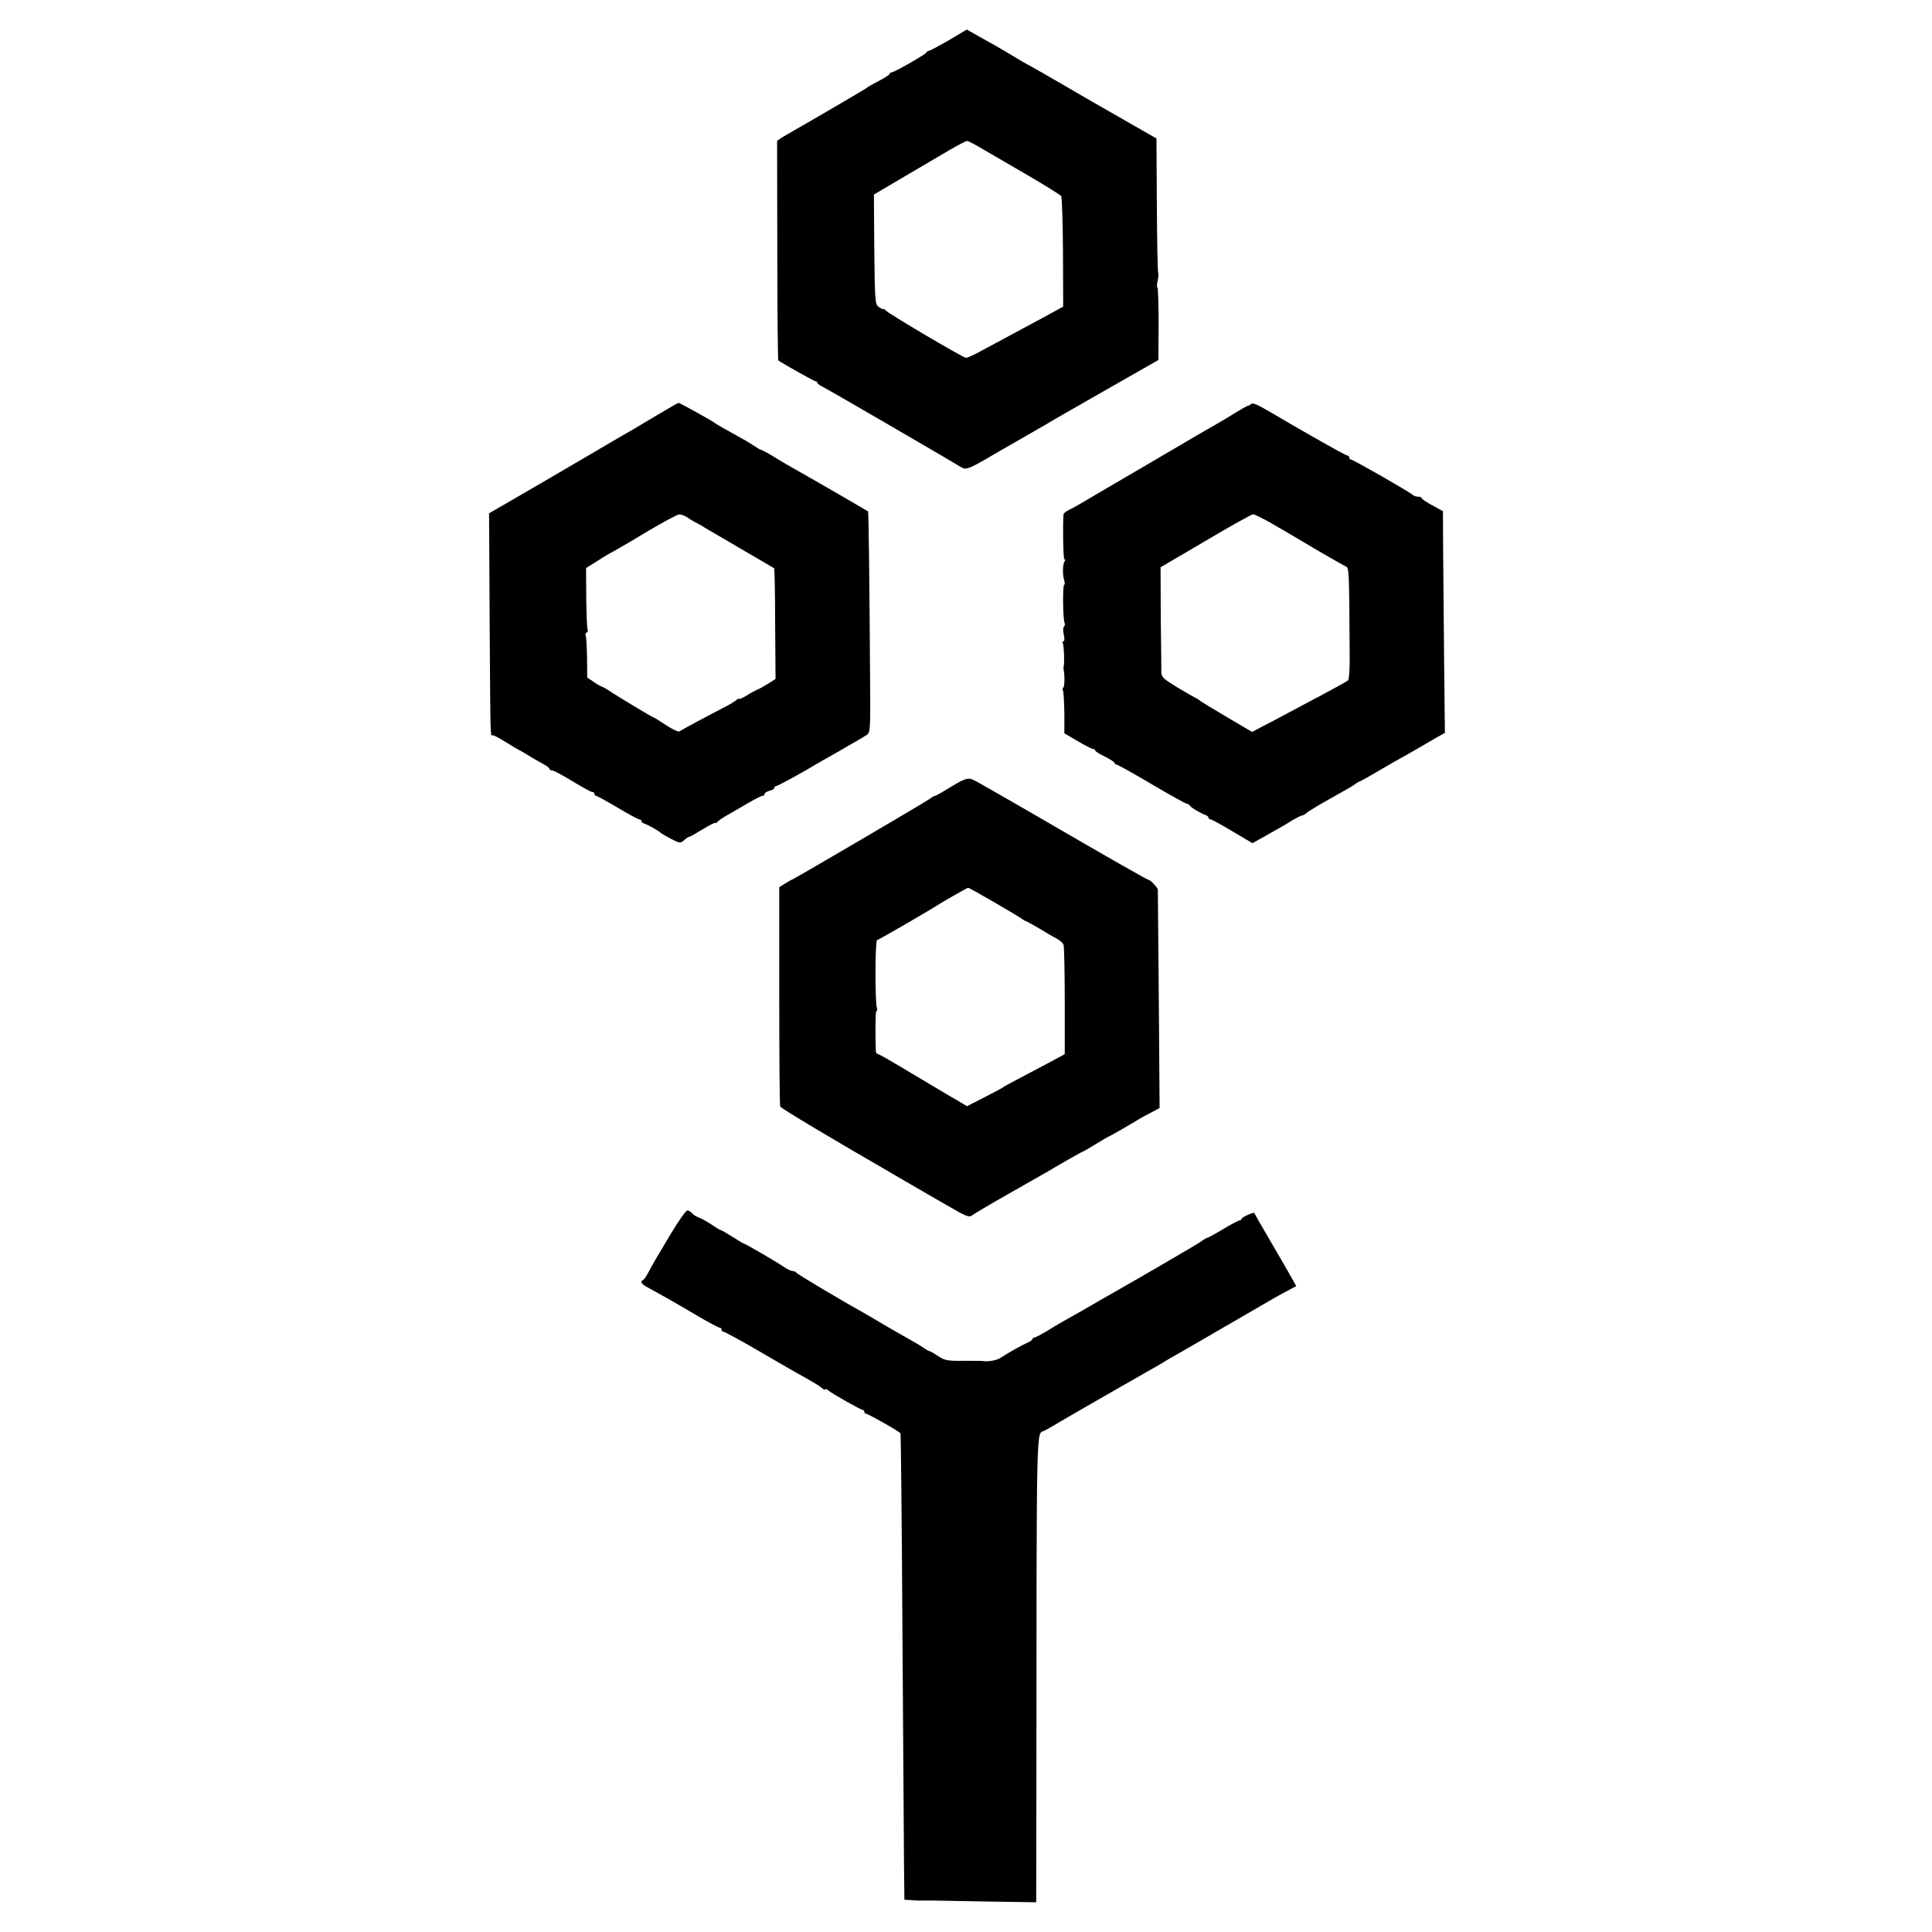
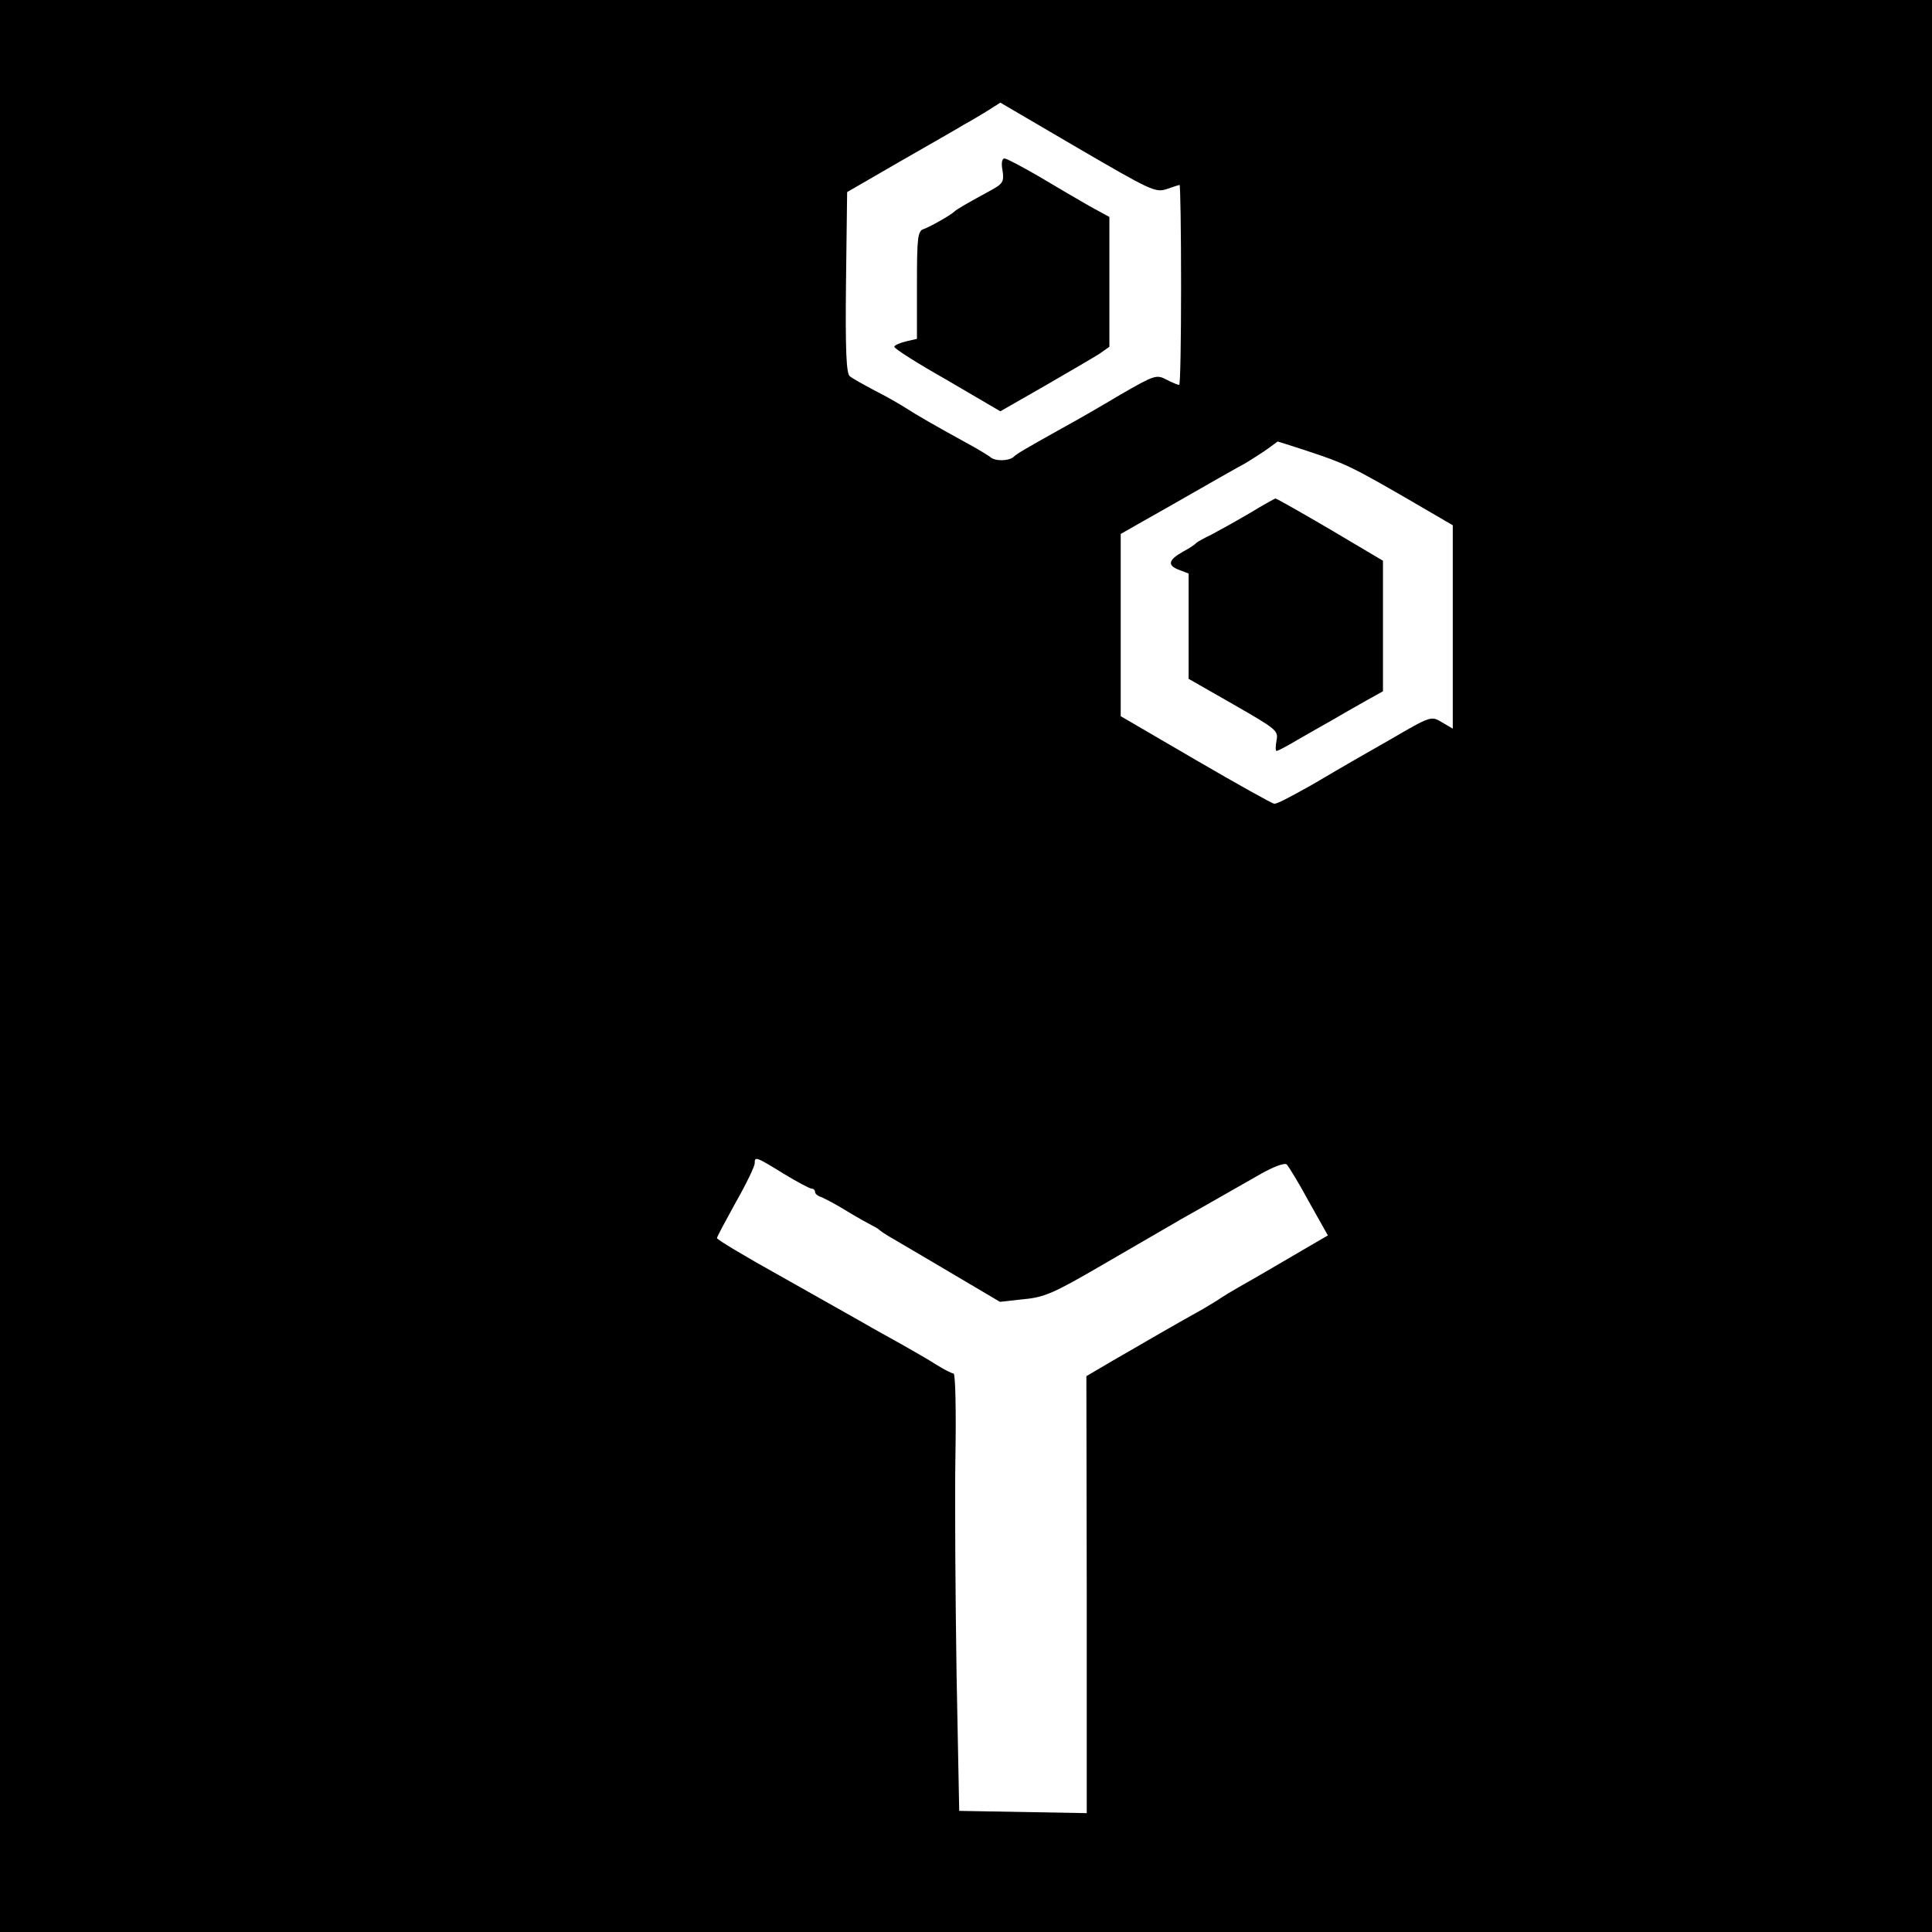
- <svg xmlns="http://www.w3.org/2000/svg" version="1.0" width="988pt" height="988pt" viewBox="0 0 988 988" preserveAspectRatio="xMidYMid meet">
-   <g transform="translate(0,988) scale(0.1,-0.1)" fill="#000000" stroke="none">
-     <path d="M4852 9674 c-51 -29 -97 -54 -102 -54 -4 0 -10 -3 -12 -8 -4 -10 -165 -102 -178 -102 -5 0 -10 -3 -10 -7 0 -5 -26 -21 -58 -38 -31 -16 -59 -32 -62 -36 -4 -4 -281 -166 -378 -221 -18 -10 -43 -25 -56 -33 l-22 -15 1 -560 c0 -307 3 -561 5 -563 22 -16 184 -107 191 -107 5 0 9 -4 9 -8 0 -4 15 -15 33 -23 24 -12 630 -364 707 -411 18 -11 42 -2 121 44 31 18 109 64 175 101 65 37 126 72 134 77 8 6 141 82 295 170 l279 159 1 186 c0 102 -3 185 -6 185 -4 0 -3 16 1 34 4 19 6 37 3 40 -3 2 -6 158 -7 346 l-2 342 -105 60 c-57 33 -129 74 -159 91 -30 17 -131 75 -223 129 -93 54 -170 98 -172 98 -1 0 -33 18 -70 41 -37 22 -84 50 -104 61 -20 11 -59 33 -86 48 l-51 29 -92 -55z m185 -563 c44 -26 149 -87 232 -135 83 -49 154 -93 158 -99 4 -7 8 -136 9 -289 l1 -276 -106 -58 c-58 -31 -135 -73 -171 -92 -36 -19 -97 -52 -136 -73 -39 -22 -77 -39 -84 -39 -14 0 -402 229 -411 243 -3 5 -8 7 -10 6 -2 -2 -13 3 -25 11 -19 14 -20 25 -23 295 l-2 280 161 95 c89 52 194 114 233 137 40 23 77 42 82 42 6 1 47 -21 92 -48z" />
-     <path d="M3365 7760 c-55 -33 -108 -64 -117 -70 -10 -5 -111 -64 -225 -131 -222 -130 -218 -128 -401 -234 l-121 -70 3 -555 c4 -627 3 -580 16 -580 6 0 34 -15 63 -33 29 -18 59 -36 67 -40 8 -4 33 -18 55 -32 22 -14 55 -32 73 -42 17 -9 32 -20 32 -25 0 -4 6 -8 14 -8 8 0 54 -25 103 -55 50 -30 95 -55 101 -55 7 0 12 -4 12 -10 0 -5 4 -10 9 -10 4 0 53 -27 109 -60 55 -33 105 -60 111 -60 6 0 11 -4 11 -9 0 -5 8 -11 18 -14 17 -6 73 -37 82 -47 3 -3 26 -16 52 -30 44 -23 48 -23 66 -7 10 9 22 17 25 17 4 0 36 18 72 40 36 22 65 36 65 32 0 -4 4 -2 8 4 4 6 27 22 52 36 25 14 73 42 107 62 34 20 66 36 72 36 6 0 11 4 11 10 0 5 11 12 25 16 14 3 25 10 25 15 0 5 4 9 9 9 8 0 154 80 201 110 8 5 67 38 130 74 63 36 123 71 133 78 17 13 18 31 17 218 -4 625 -8 921 -11 925 -4 3 -271 158 -369 213 -25 14 -74 42 -109 64 -34 21 -66 38 -70 38 -3 0 -22 11 -41 24 -19 13 -66 40 -105 61 -38 21 -77 43 -85 49 -24 18 -184 106 -191 106 -2 -1 -49 -27 -104 -60z m153 -528 c15 -10 34 -22 42 -25 8 -4 29 -15 45 -26 17 -10 46 -27 65 -38 190 -111 286 -167 289 -169 2 -2 5 -130 5 -285 l2 -281 -39 -25 c-21 -13 -46 -27 -55 -30 -9 -4 -34 -17 -54 -30 -21 -13 -38 -20 -38 -17 0 4 -8 0 -17 -8 -10 -8 -38 -25 -63 -37 -70 -36 -214 -113 -225 -121 -5 -4 -36 10 -68 31 -32 21 -60 39 -62 39 -6 0 -147 85 -212 126 -28 19 -54 34 -58 34 -3 0 -21 10 -39 23 l-33 22 -1 103 c-1 57 -4 107 -7 112 -3 5 -1 11 5 15 6 4 8 10 5 15 -3 5 -6 77 -7 162 l-1 153 59 37 c32 21 68 42 79 47 11 6 88 50 170 100 83 49 158 90 168 90 11 1 31 -7 45 -17z" />
-     <path d="M6395 7812 c-4 -4 -10 -7 -13 -7 -6 -1 -33 -16 -107 -62 -11 -7 -42 -25 -70 -41 -27 -16 -66 -38 -85 -49 -19 -11 -152 -89 -295 -173 -143 -84 -276 -161 -295 -173 -19 -11 -47 -27 -62 -34 -16 -8 -28 -18 -29 -21 -5 -50 -2 -232 4 -232 5 0 5 -5 1 -11 -10 -16 -11 -69 -2 -96 4 -13 4 -23 0 -23 -8 0 -7 -173 2 -195 3 -8 1 -17 -3 -20 -5 -3 -5 -21 -1 -40 5 -21 4 -35 -2 -35 -5 0 -6 -4 -3 -10 6 -9 9 -94 5 -115 -1 -5 -2 -14 -1 -19 7 -32 5 -88 -1 -92 -5 -3 -5 -10 -2 -16 3 -5 6 -57 7 -114 l0 -104 68 -40 c37 -22 72 -40 78 -40 6 0 11 -3 11 -7 0 -5 23 -19 50 -32 28 -14 50 -29 50 -33 0 -4 4 -8 10 -8 5 0 86 -45 179 -100 93 -55 174 -100 180 -100 5 0 11 -3 13 -7 4 -10 57 -42 81 -50 9 -3 17 -9 17 -14 0 -5 4 -9 10 -9 5 0 56 -27 112 -61 l103 -61 30 17 c17 9 55 31 85 48 30 16 72 41 92 54 21 12 42 23 47 23 5 0 16 6 23 13 7 7 65 42 128 77 63 35 117 66 120 70 3 3 16 11 30 17 14 7 48 26 75 42 28 16 61 36 75 44 62 34 127 72 155 88 17 10 51 30 77 45 l47 26 -4 367 c-2 201 -4 456 -5 567 l-1 200 -55 30 c-29 16 -54 32 -54 37 0 4 -8 7 -18 7 -10 0 -22 4 -27 9 -16 15 -306 181 -316 181 -5 0 -9 5 -9 10 0 6 -4 10 -8 10 -7 0 -69 34 -235 129 -23 13 -85 49 -137 80 -98 57 -114 64 -125 53z m98 -603 c79 -45 81 -47 247 -145 63 -37 125 -72 137 -78 23 -12 22 17 25 -459 1 -65 -3 -122 -8 -126 -5 -5 -58 -34 -119 -67 -60 -32 -146 -77 -190 -101 -44 -24 -103 -55 -131 -69 l-51 -27 -129 76 c-71 42 -134 80 -139 85 -6 5 -15 11 -21 13 -5 2 -47 26 -92 53 -68 41 -82 53 -83 75 0 14 -1 142 -3 283 l-1 257 230 135 c126 75 236 136 243 136 7 0 45 -19 85 -41z" />
-     <path d="M4861 5855 c-40 -25 -76 -45 -80 -45 -4 0 -16 -7 -26 -15 -17 -13 -662 -392 -697 -409 -7 -3 -26 -14 -43 -24 l-30 -19 0 -557 c0 -307 2 -561 5 -565 6 -10 265 -165 570 -341 8 -5 40 -23 70 -41 30 -17 69 -40 85 -49 17 -10 77 -45 135 -78 87 -51 107 -59 120 -48 8 7 96 59 195 115 99 56 187 106 195 111 46 28 172 100 176 100 2 0 33 18 69 40 36 22 67 40 69 40 3 0 107 60 156 90 8 5 34 19 58 31 l42 23 -4 555 c-3 306 -5 559 -5 562 -1 10 -38 49 -46 49 -7 0 -193 106 -620 354 -104 60 -203 117 -218 125 -16 9 -38 22 -50 28 -34 19 -46 16 -126 -32z m225 -590 c71 -41 134 -79 141 -85 7 -5 15 -10 18 -10 3 0 33 -17 68 -37 34 -21 75 -45 91 -53 16 -8 31 -22 35 -32 3 -9 6 -139 6 -288 l0 -271 -95 -51 c-52 -28 -122 -64 -155 -82 -33 -17 -62 -33 -65 -36 -3 -3 -46 -26 -95 -51 l-90 -46 -30 18 c-16 10 -41 24 -55 32 -14 8 -101 60 -193 115 -93 56 -172 102 -178 102 -5 0 -9 6 -10 13 -4 100 -2 207 3 207 4 0 5 6 3 13 -11 26 -10 346 0 349 8 2 216 122 275 158 63 40 186 110 191 110 4 0 64 -34 135 -75z" />
-     <path d="M3429 3568 c-76 -127 -92 -154 -116 -200 -8 -15 -18 -30 -24 -33 -17 -11 -10 -21 29 -42 59 -32 123 -68 242 -138 61 -36 115 -65 121 -65 5 0 9 -4 9 -10 0 -5 4 -10 9 -10 6 0 81 -41 168 -91 87 -51 174 -101 193 -112 101 -56 127 -72 143 -85 9 -8 17 -12 17 -7 0 4 7 2 15 -5 22 -18 167 -100 177 -100 4 0 8 -4 8 -10 0 -5 4 -10 9 -10 11 0 170 -90 176 -100 2 -4 7 -463 10 -1021 4 -558 7 -1093 8 -1189 l2 -175 35 -2 c19 -2 49 -3 65 -2 17 0 35 0 40 0 6 0 128 -2 272 -5 l262 -4 1 627 c1 1873 -1 1765 40 1784 8 4 31 17 50 28 29 18 238 138 344 199 17 9 72 41 121 69 50 28 97 55 105 61 8 5 42 25 75 43 49 28 304 176 490 284 22 12 54 30 72 39 l32 17 -23 41 c-13 23 -54 95 -93 161 -75 129 -98 169 -99 172 -1 6 -64 -22 -64 -29 0 -4 -4 -8 -9 -8 -5 0 -44 -20 -85 -45 -42 -25 -79 -45 -82 -45 -3 0 -17 -8 -32 -19 -23 -16 -263 -156 -456 -266 -29 -16 -91 -52 -139 -80 -48 -27 -100 -57 -115 -65 -15 -8 -51 -30 -80 -48 -29 -17 -57 -32 -62 -32 -6 0 -10 -4 -10 -8 0 -4 -12 -13 -27 -19 -29 -13 -91 -47 -133 -75 -22 -15 -67 -23 -95 -18 -5 1 -50 1 -100 1 -79 -1 -94 2 -127 24 -21 14 -40 25 -44 25 -3 0 -18 8 -32 18 -15 11 -52 32 -82 49 -30 17 -80 45 -110 63 -30 18 -71 42 -90 53 -150 84 -366 213 -368 219 -2 4 -10 8 -18 8 -8 0 -27 9 -42 19 -32 23 -201 121 -207 121 -3 0 -29 16 -59 35 -30 19 -58 35 -61 35 -4 0 -25 13 -48 29 -23 15 -52 31 -64 35 -11 4 -27 13 -33 21 -7 8 -18 15 -25 15 -7 0 -46 -55 -86 -122z" />
+ <svg xmlns="http://www.w3.org/2000/svg" version="1.0" width="512pt" height="512pt" viewBox="0 0 512 512" preserveAspectRatio="xMidYMid meet">
+   <g transform="translate(0,512) scale(0.1,-0.1)" fill="#000000" stroke="none">
+     <path d="M0 2560 l0 -2560 2560 0 2560 0 0 2560 0 2560 -2560 0 -2560 0 0 -2560z m3092 2059 c17 6 33 11 34 11 2 0 4 -119 4 -265 0 -146 -2 -265 -5 -265 -4 0 -18 6 -34 14 -26 14 -32 12 -122 -40 -52 -31 -116 -68 -144 -83 -109 -61 -130 -73 -139 -82 -13 -11 -49 -12 -62 0 -5 4 -34 22 -64 38 -84 46 -132 74 -160 92 -14 9 -50 30 -80 45 -30 16 -61 33 -68 39 -9 7 -12 65 -10 249 l3 239 140 81 c77 44 154 88 170 98 17 9 45 26 63 37 l33 21 205 -120 c194 -113 206 -119 236 -109z m369 -693 c103 -34 118 -41 262 -124 l127 -74 0 -270 0 -269 -29 17 c-28 17 -29 17 -137 -46 -60 -34 -124 -71 -141 -81 -18 -11 -50 -29 -70 -41 -63 -35 -88 -48 -96 -48 -5 0 -98 52 -208 116 l-199 116 0 242 0 241 58 33 c52 29 95 54 195 111 20 11 54 31 75 42 20 12 48 30 62 40 14 10 26 19 26 19 1 0 35 -11 75 -24z m-1385 -1916 c36 -22 70 -40 75 -40 5 0 9 -4 9 -9 0 -5 8 -11 18 -14 9 -4 40 -20 67 -37 28 -17 57 -33 65 -37 8 -4 17 -9 20 -12 3 -3 16 -12 30 -20 14 -8 85 -50 158 -93 l132 -78 63 7 c55 5 80 16 212 93 83 48 167 97 188 109 20 12 53 30 72 41 49 28 91 52 158 90 34 19 62 29 67 24 5 -5 32 -49 59 -99 l50 -89 -67 -39 c-82 -48 -121 -71 -169 -98 -21 -12 -42 -25 -48 -29 -5 -4 -27 -17 -47 -29 -72 -40 -146 -83 -241 -138 l-68 -40 1 -579 0 -579 -169 3 -169 3 -7 362 c-3 199 -5 460 -3 580 2 119 0 217 -5 217 -4 0 -24 10 -45 23 -20 13 -62 37 -92 54 -30 17 -78 43 -105 59 -28 16 -126 71 -218 123 -92 51 -167 96 -167 100 0 3 23 46 50 95 28 49 50 95 50 103 0 19 3 18 76 -27z" />
+     <path d="M2657 4667 c4 -29 1 -34 -34 -53 -55 -30 -87 -48 -93 -54 -10 -10 -65 -41 -82 -47 -16 -5 -18 -21 -18 -148 l0 -143 -30 -7 c-16 -4 -30 -10 -30 -14 0 -5 63 -45 141 -89 l140 -82 117 67 c64 37 129 75 145 85 l27 19 0 172 0 172 -53 29 c-28 16 -88 51 -133 78 -45 26 -86 48 -92 48 -7 0 -9 -13 -5 -33z" />
+     <path d="M3310 3759 c-36 -21 -81 -46 -100 -56 -19 -9 -37 -19 -40 -22 -3 -4 -18 -14 -35 -23 -39 -22 -42 -36 -11 -48 l26 -10 0 -139 0 -140 119 -68 c113 -65 119 -69 114 -95 -3 -16 -3 -28 0 -28 4 0 28 13 55 29 26 15 68 39 93 53 24 14 64 37 89 51 l45 25 0 173 0 173 -140 83 c-77 45 -142 82 -145 82 -3 -1 -34 -18 -70 -40z" />
  </g>
</svg>
